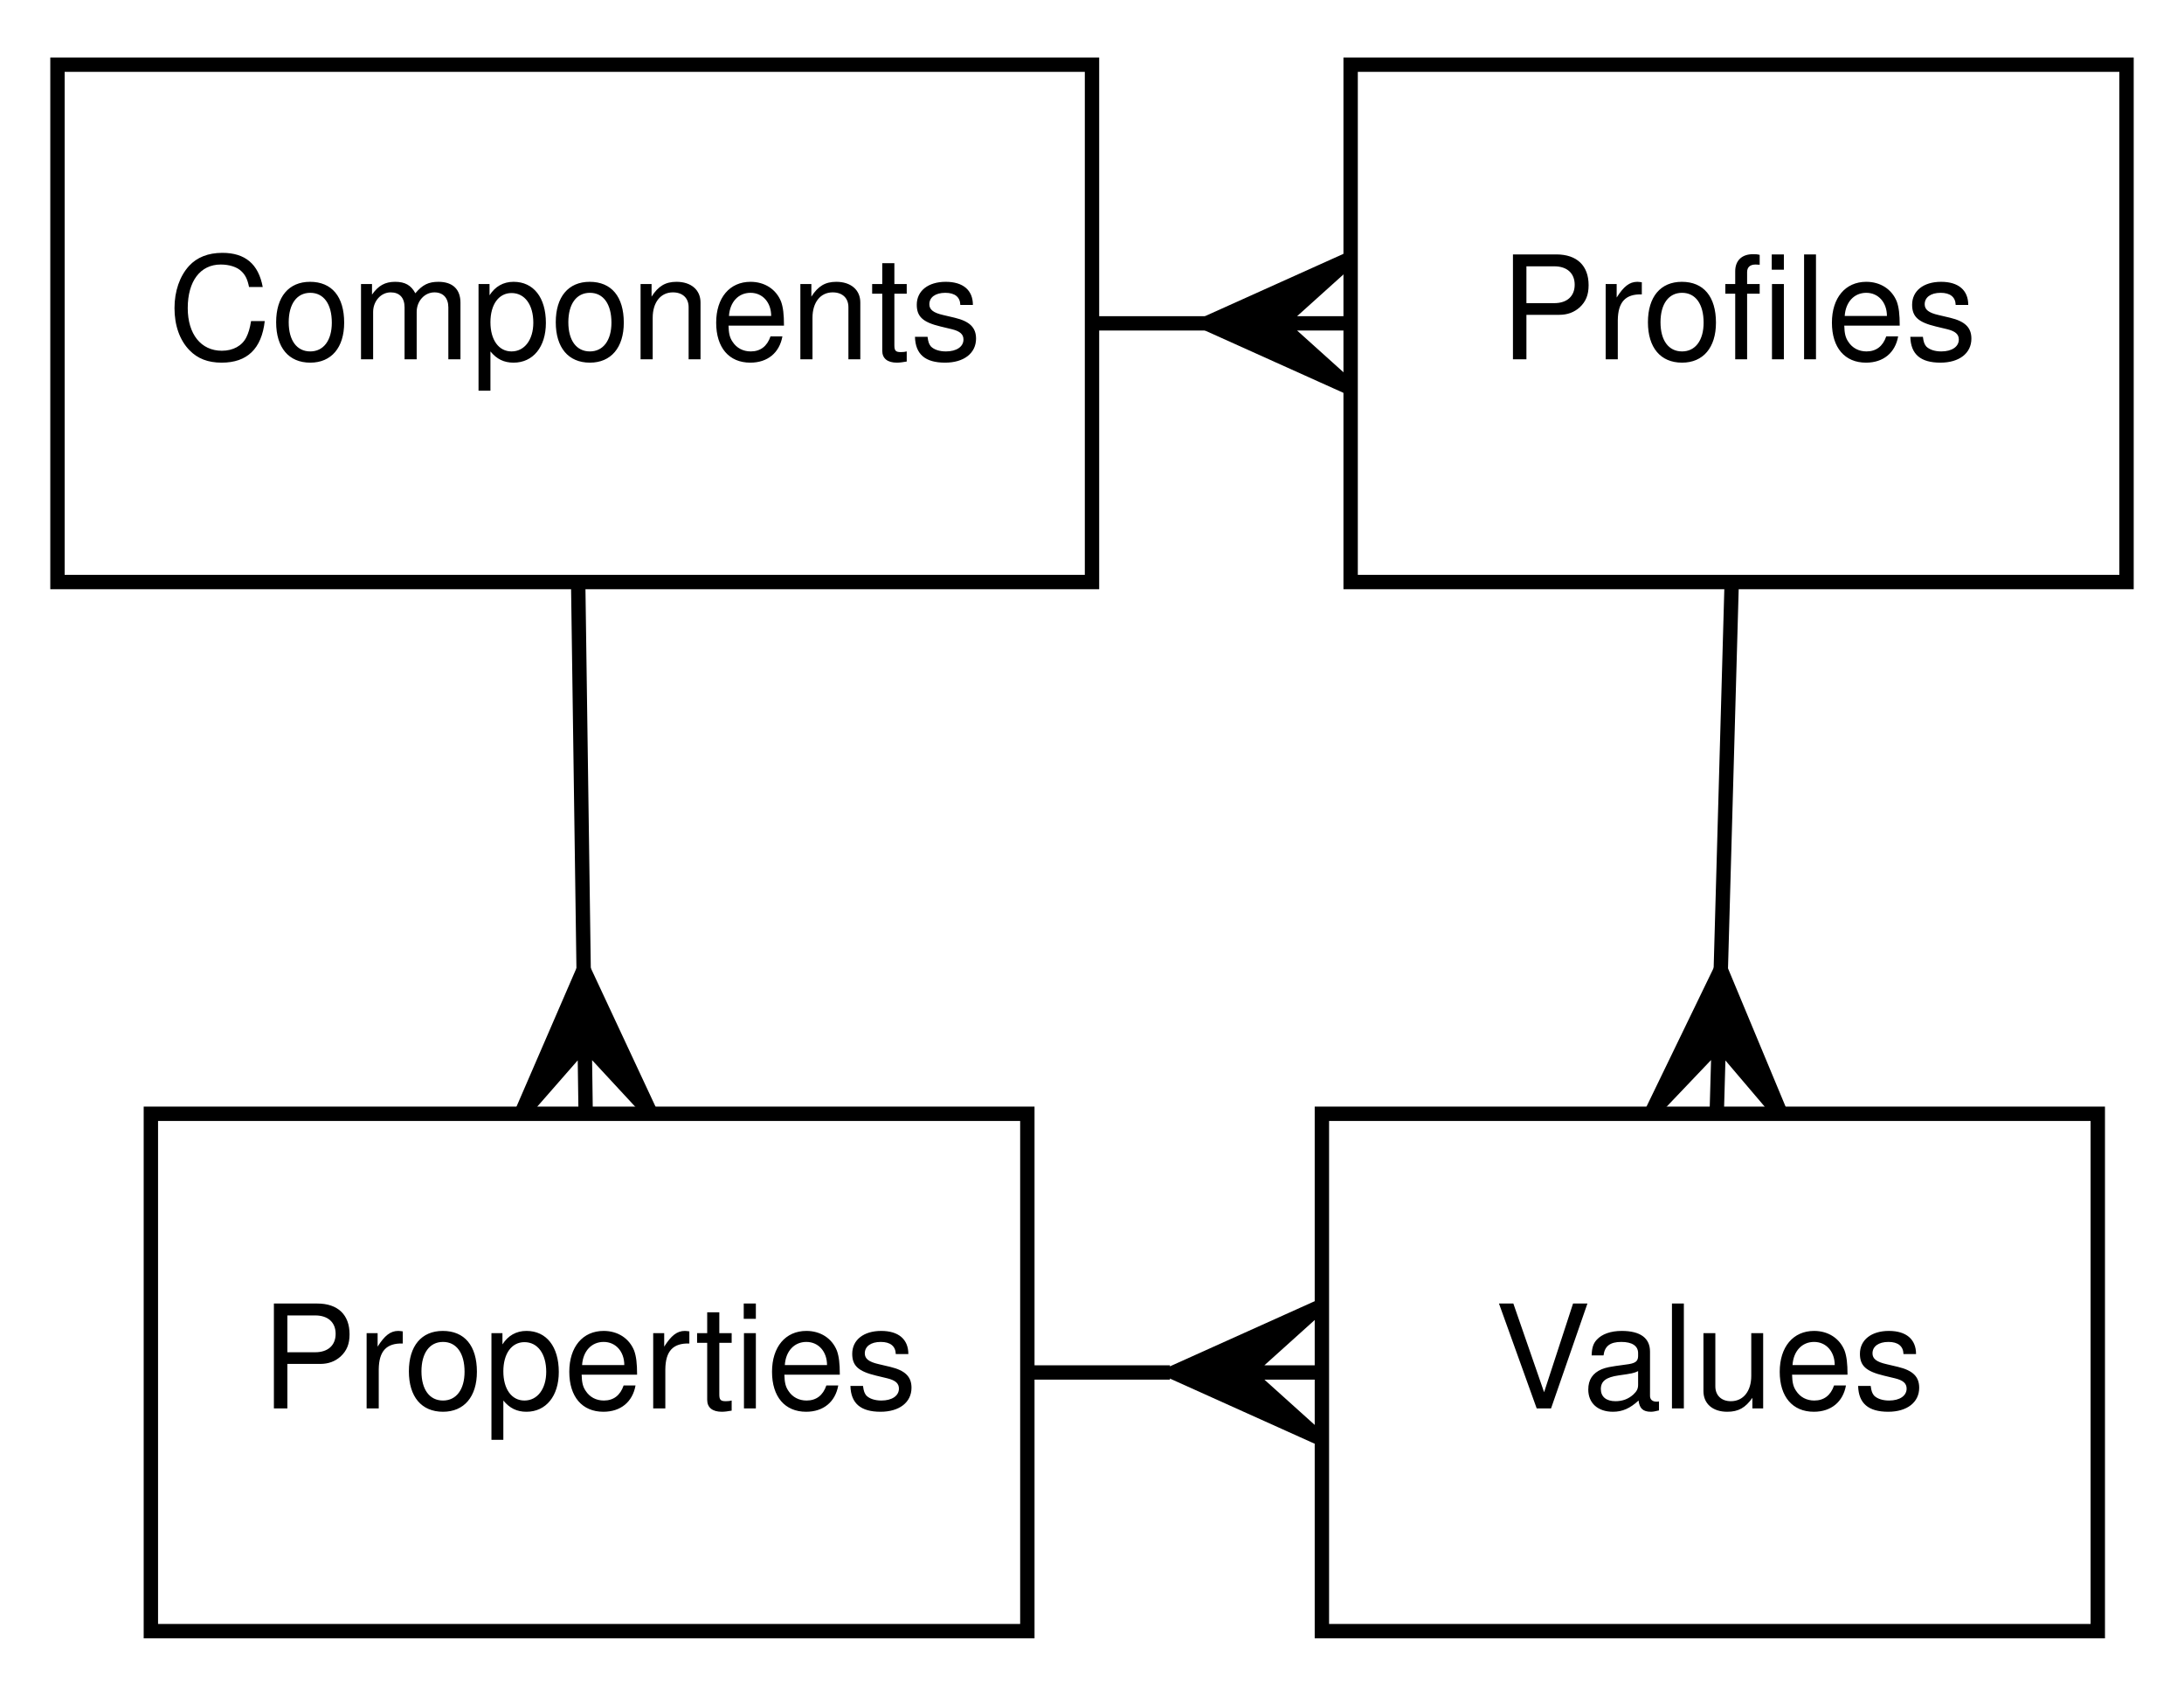
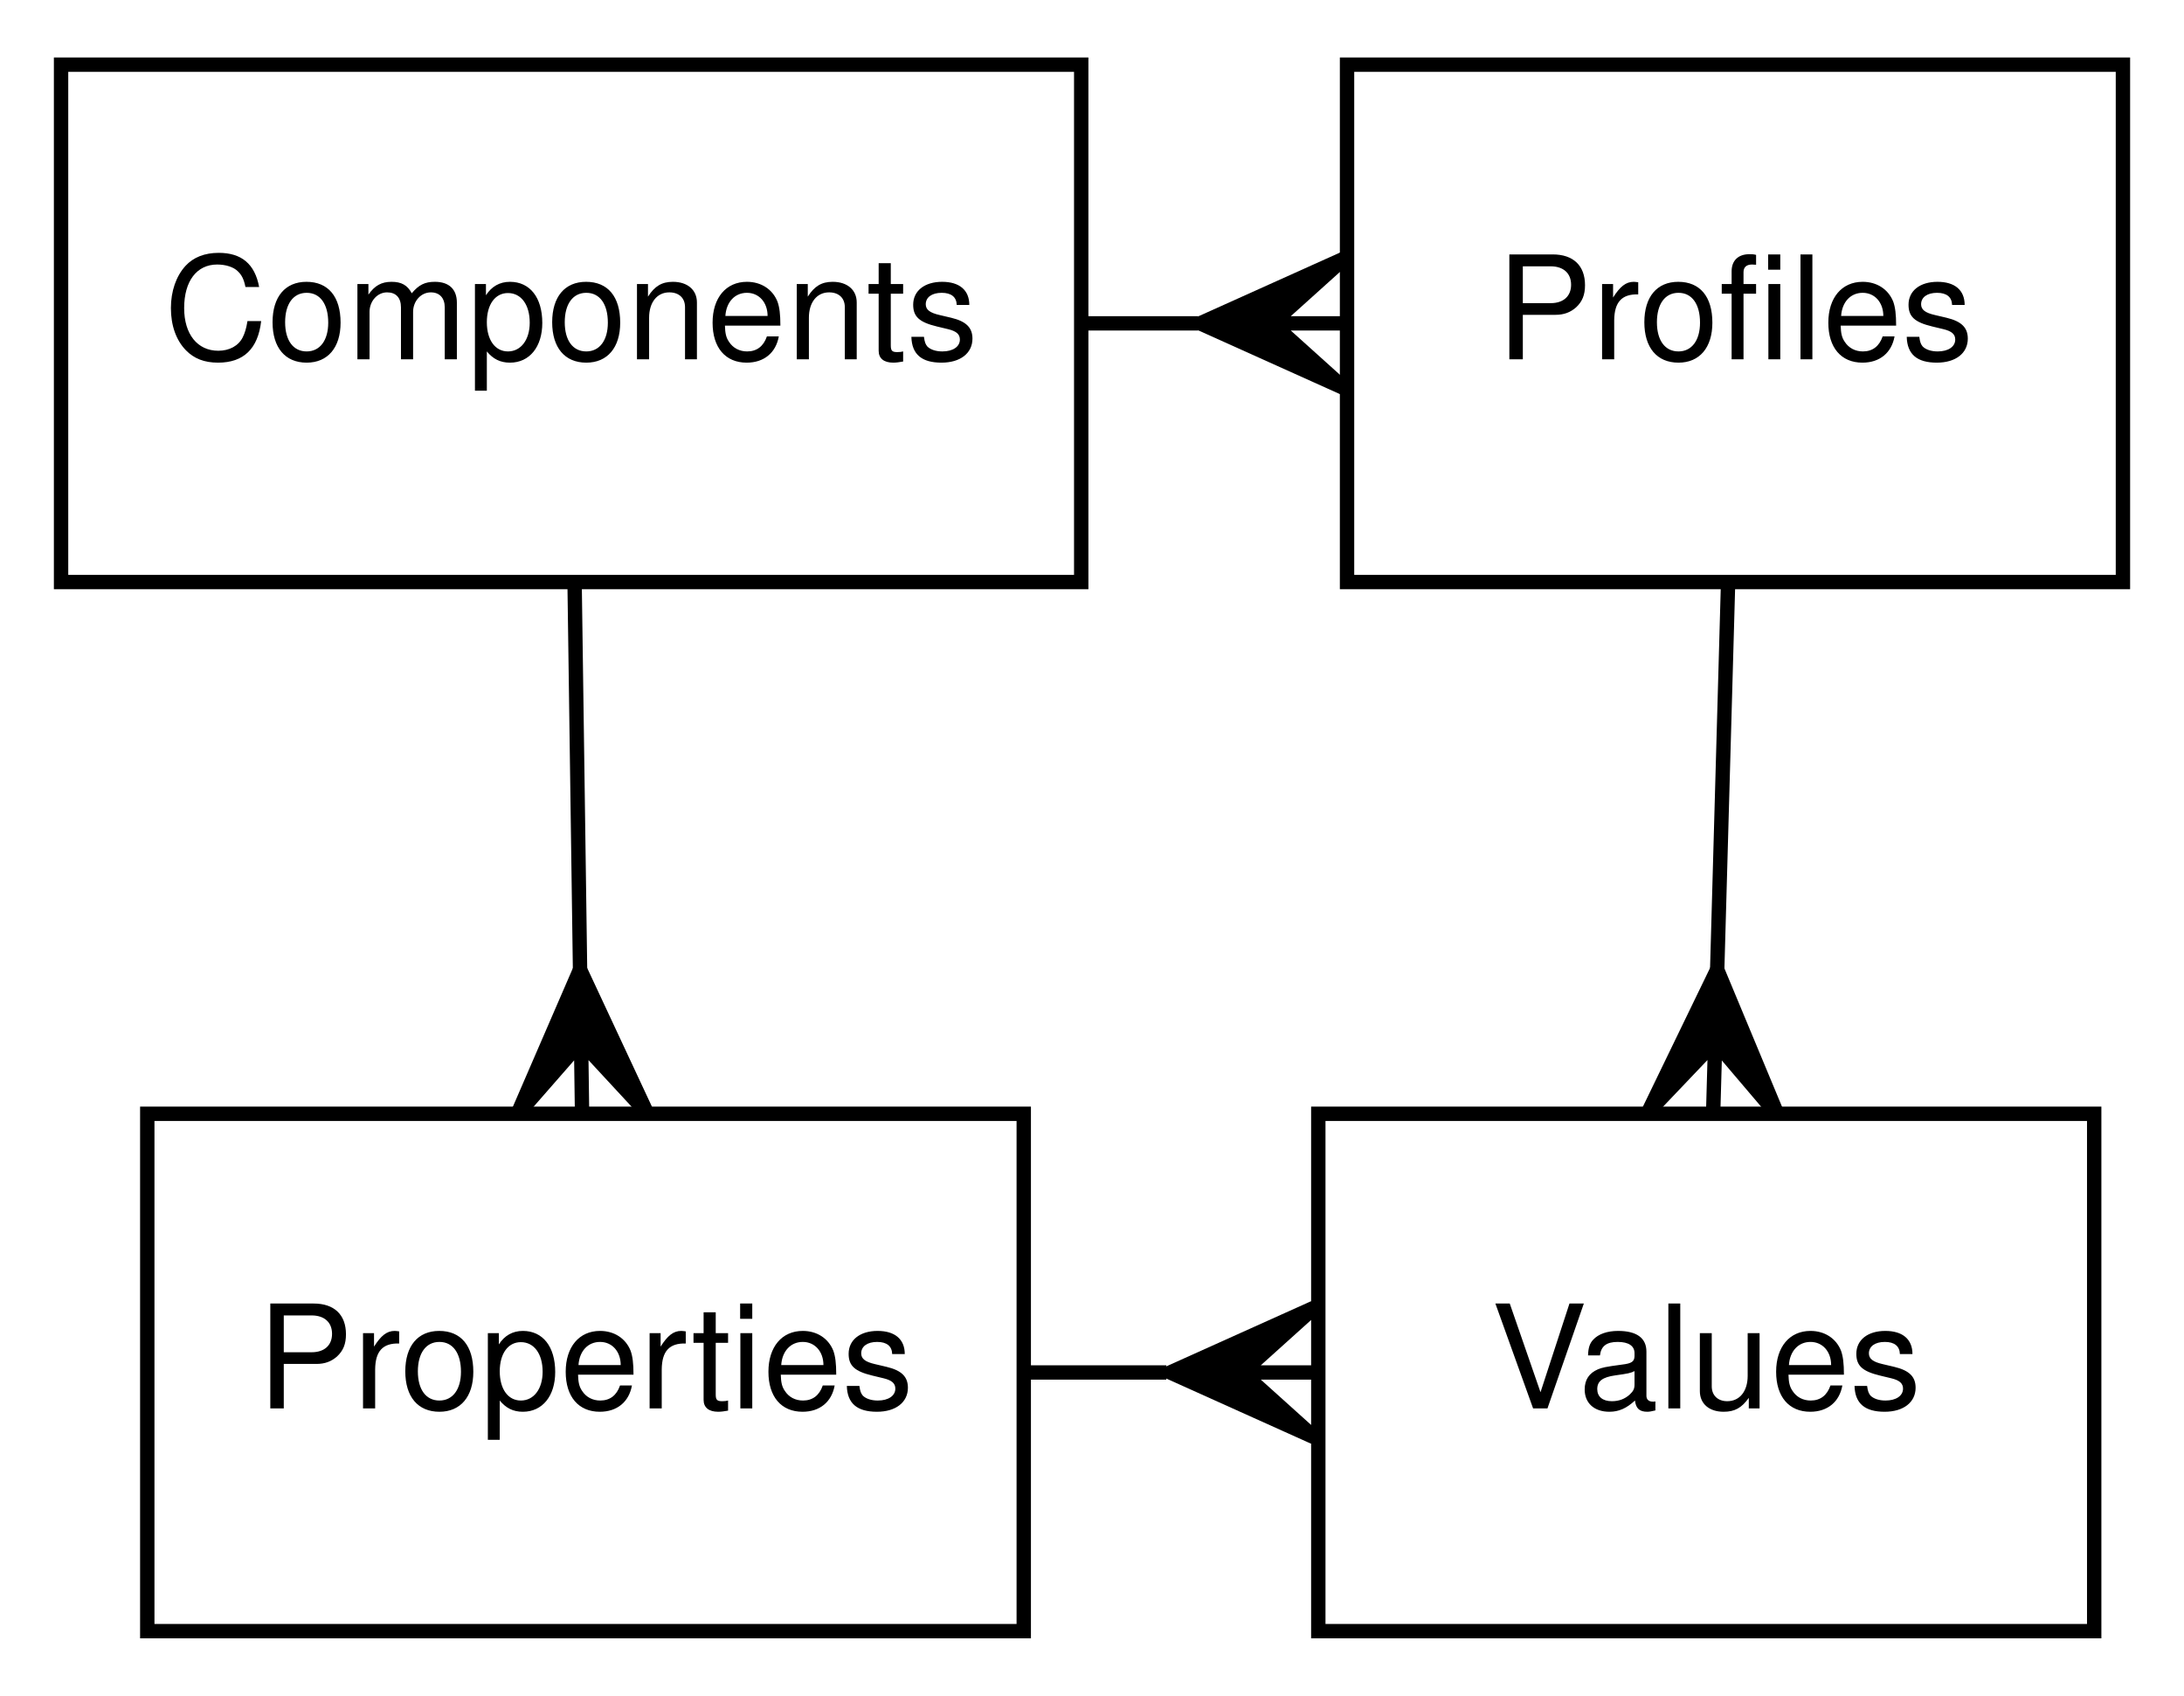
- <svg xmlns="http://www.w3.org/2000/svg" xmlns:xlink="http://www.w3.org/1999/xlink" width="152pt" height="118pt" viewBox="0.00 0.00 152.00 118.00">
+ <svg xmlns="http://www.w3.org/2000/svg" xmlns:xlink="http://www.w3.org/1999/xlink" width="152pt" height="118pt" viewBox="0.00 0.00 151.50 118.00">
  <g id="graph0" class="graph" transform="scale(1 1) rotate(0) translate(4 114)">
    <g id="node1" class="node">
      <g id="a_node1">
        <a xlink:href="_concepts__flow_elements__fifty_one_on_premise_engine.html#Concepts_FlowElements_FiftyOneOnPremiseEngine_Properties" target="_top" xlink:title="Properties">
-           <polygon fill="none" stroke="black" points="6.5,-0.5 6.5,-36.5 67.5,-36.5 67.5,-0.5 6.5,-0.5" />
-           <text text-anchor="middle" x="37" y="-16" font-family="Helvetica,sans-Serif" font-size="10.00">Properties</text>
+           <polygon fill="none" stroke="black" points="6,-0.5 6,-36.5 67,-36.5 67,-0.5 6,-0.5" />
+           <text text-anchor="middle" x="36.5" y="-16" font-family="Helvetica,sans-Serif" font-size="10.00">Properties</text>
        </a>
      </g>
    </g>
    <g id="node2" class="node">
      <g id="a_node2">
        <a xlink:href="_concepts__flow_elements__fifty_one_on_premise_engine.html#Concepts_FlowElements_FiftyOneOnPremiseEngine_Values" target="_top" xlink:title="Values">
-           <polygon fill="none" stroke="black" points="88,-0.5 88,-36.5 142,-36.5 142,-0.5 88,-0.5" />
-           <text text-anchor="middle" x="115" y="-16" font-family="Helvetica,sans-Serif" font-size="10.00">Values</text>
+           <polygon fill="none" stroke="black" points="87.5,-0.5 87.5,-36.5 141.5,-36.5 141.5,-0.5 87.5,-0.5" />
+           <text text-anchor="middle" x="114.5" y="-16" font-family="Helvetica,sans-Serif" font-size="10.00">Values</text>
        </a>
      </g>
    </g>
    <g id="edge1" class="edge">
-       <path fill="none" stroke="black" d="M67.773,-18.5C70.99,-18.5 74.207,-18.5 77.424,-18.5" />
-       <polygon fill="black" stroke="black" points="77.697,-18.5 87.697,-23 82.697,-18.5 87.697,-18.5 87.697,-18.5 87.697,-18.5 82.697,-18.5 87.697,-14 77.697,-18.5 77.697,-18.5" />
+       <path fill="none" stroke="black" d="M67.273,-18.5C70.49,-18.5 73.707,-18.5 76.924,-18.5" />
+       <polygon fill="black" stroke="black" points="77.197,-18.5 87.197,-23 82.197,-18.5 87.197,-18.5 87.197,-18.5 87.197,-18.5 82.197,-18.5 87.197,-14 77.197,-18.5 77.197,-18.5" />
    </g>
    <g id="node3" class="node">
      <g id="a_node3">
        <a xlink:href="_concepts__flow_elements__fifty_one_on_premise_engine.html#Concepts_FlowElements_FiftyOneOnPremiseEngine_Components" target="_top" xlink:title="Components">
-           <polygon fill="none" stroke="black" points="0,-73.5 0,-109.5 72,-109.5 72,-73.5 0,-73.5" />
-           <text text-anchor="middle" x="36" y="-89" font-family="Helvetica,sans-Serif" font-size="10.00">Components</text>
+           <polygon fill="none" stroke="black" points="0,-73.5 0,-109.5 71,-109.5 71,-73.5 0,-73.5" />
+           <text text-anchor="middle" x="35.5" y="-89" font-family="Helvetica,sans-Serif" font-size="10.00">Components</text>
        </a>
      </g>
    </g>
    <g id="edge2" class="edge">
-       <path fill="none" stroke="black" d="M36.242,-73.313C36.355,-65.29 36.492,-55.547 36.619,-46.569" />
-       <polygon fill="black" stroke="black" points="36.619,-46.528 41.26,-36.592 36.69,-41.528 36.76,-36.529 36.76,-36.529 36.76,-36.529 36.69,-41.528 32.261,-36.465 36.619,-46.528 36.619,-46.528" />
+       <path fill="none" stroke="black" d="M35.742,-73.313C35.855,-65.29 35.992,-55.547 36.119,-46.569" />
+       <polygon fill="black" stroke="black" points="36.119,-46.528 40.76,-36.592 36.19,-41.528 36.26,-36.529 36.26,-36.529 36.26,-36.529 36.19,-41.528 31.761,-36.465 36.119,-46.528 36.119,-46.528" />
    </g>
    <g id="node4" class="node">
      <g id="a_node4">
        <a xlink:href="_concepts__flow_elements__fifty_one_on_premise_engine.html#Concepts_FlowElements_FiftyOneOnPremiseEngine_Profiles" target="_top" xlink:title="Profiles">
-           <polygon fill="none" stroke="black" points="90,-73.5 90,-109.5 144,-109.5 144,-73.5 90,-73.5" />
-           <text text-anchor="middle" x="117" y="-89" font-family="Helvetica,sans-Serif" font-size="10.00">Profiles</text>
+           <polygon fill="none" stroke="black" points="89.5,-73.5 89.5,-109.5 143.5,-109.5 143.5,-73.5 89.5,-73.5" />
+           <text text-anchor="middle" x="116.5" y="-89" font-family="Helvetica,sans-Serif" font-size="10.00">Profiles</text>
        </a>
      </g>
    </g>
    <g id="edge3" class="edge">
-       <path fill="none" stroke="black" d="M72.07,-91.5C74.681,-91.5 77.292,-91.5 79.902,-91.5" />
-       <polygon fill="black" stroke="black" points="79.972,-91.5 89.972,-96 84.972,-91.5 89.972,-91.5 89.972,-91.5 89.972,-91.5 84.972,-91.5 89.972,-87 79.972,-91.5 79.972,-91.5" />
+       <path fill="none" stroke="black" d="M71.254,-91.5C73.883,-91.5 76.512,-91.5 79.141,-91.5" />
+       <polygon fill="black" stroke="black" points="79.282,-91.5 89.282,-96 84.282,-91.5 89.282,-91.5 89.282,-91.5 89.282,-91.5 84.282,-91.5 89.282,-87 79.282,-91.5 79.282,-91.5" />
    </g>
    <g id="edge4" class="edge">
-       <path fill="none" stroke="black" d="M116.516,-73.313C116.29,-65.29 116.015,-55.547 115.763,-46.569" />
-       <polygon fill="black" stroke="black" points="115.761,-46.525 119.978,-36.402 115.621,-41.527 115.48,-36.529 115.48,-36.529 115.48,-36.529 115.621,-41.527 110.981,-36.656 115.761,-46.525 115.761,-46.525" />
+       <path fill="none" stroke="black" d="M116.016,-73.313C115.79,-65.29 115.515,-55.547 115.263,-46.569" />
+       <polygon fill="black" stroke="black" points="115.261,-46.525 119.478,-36.402 115.121,-41.527 114.98,-36.529 114.98,-36.529 114.98,-36.529 115.121,-41.527 110.481,-36.656 115.261,-46.525 115.261,-46.525" />
    </g>
  </g>
</svg>
